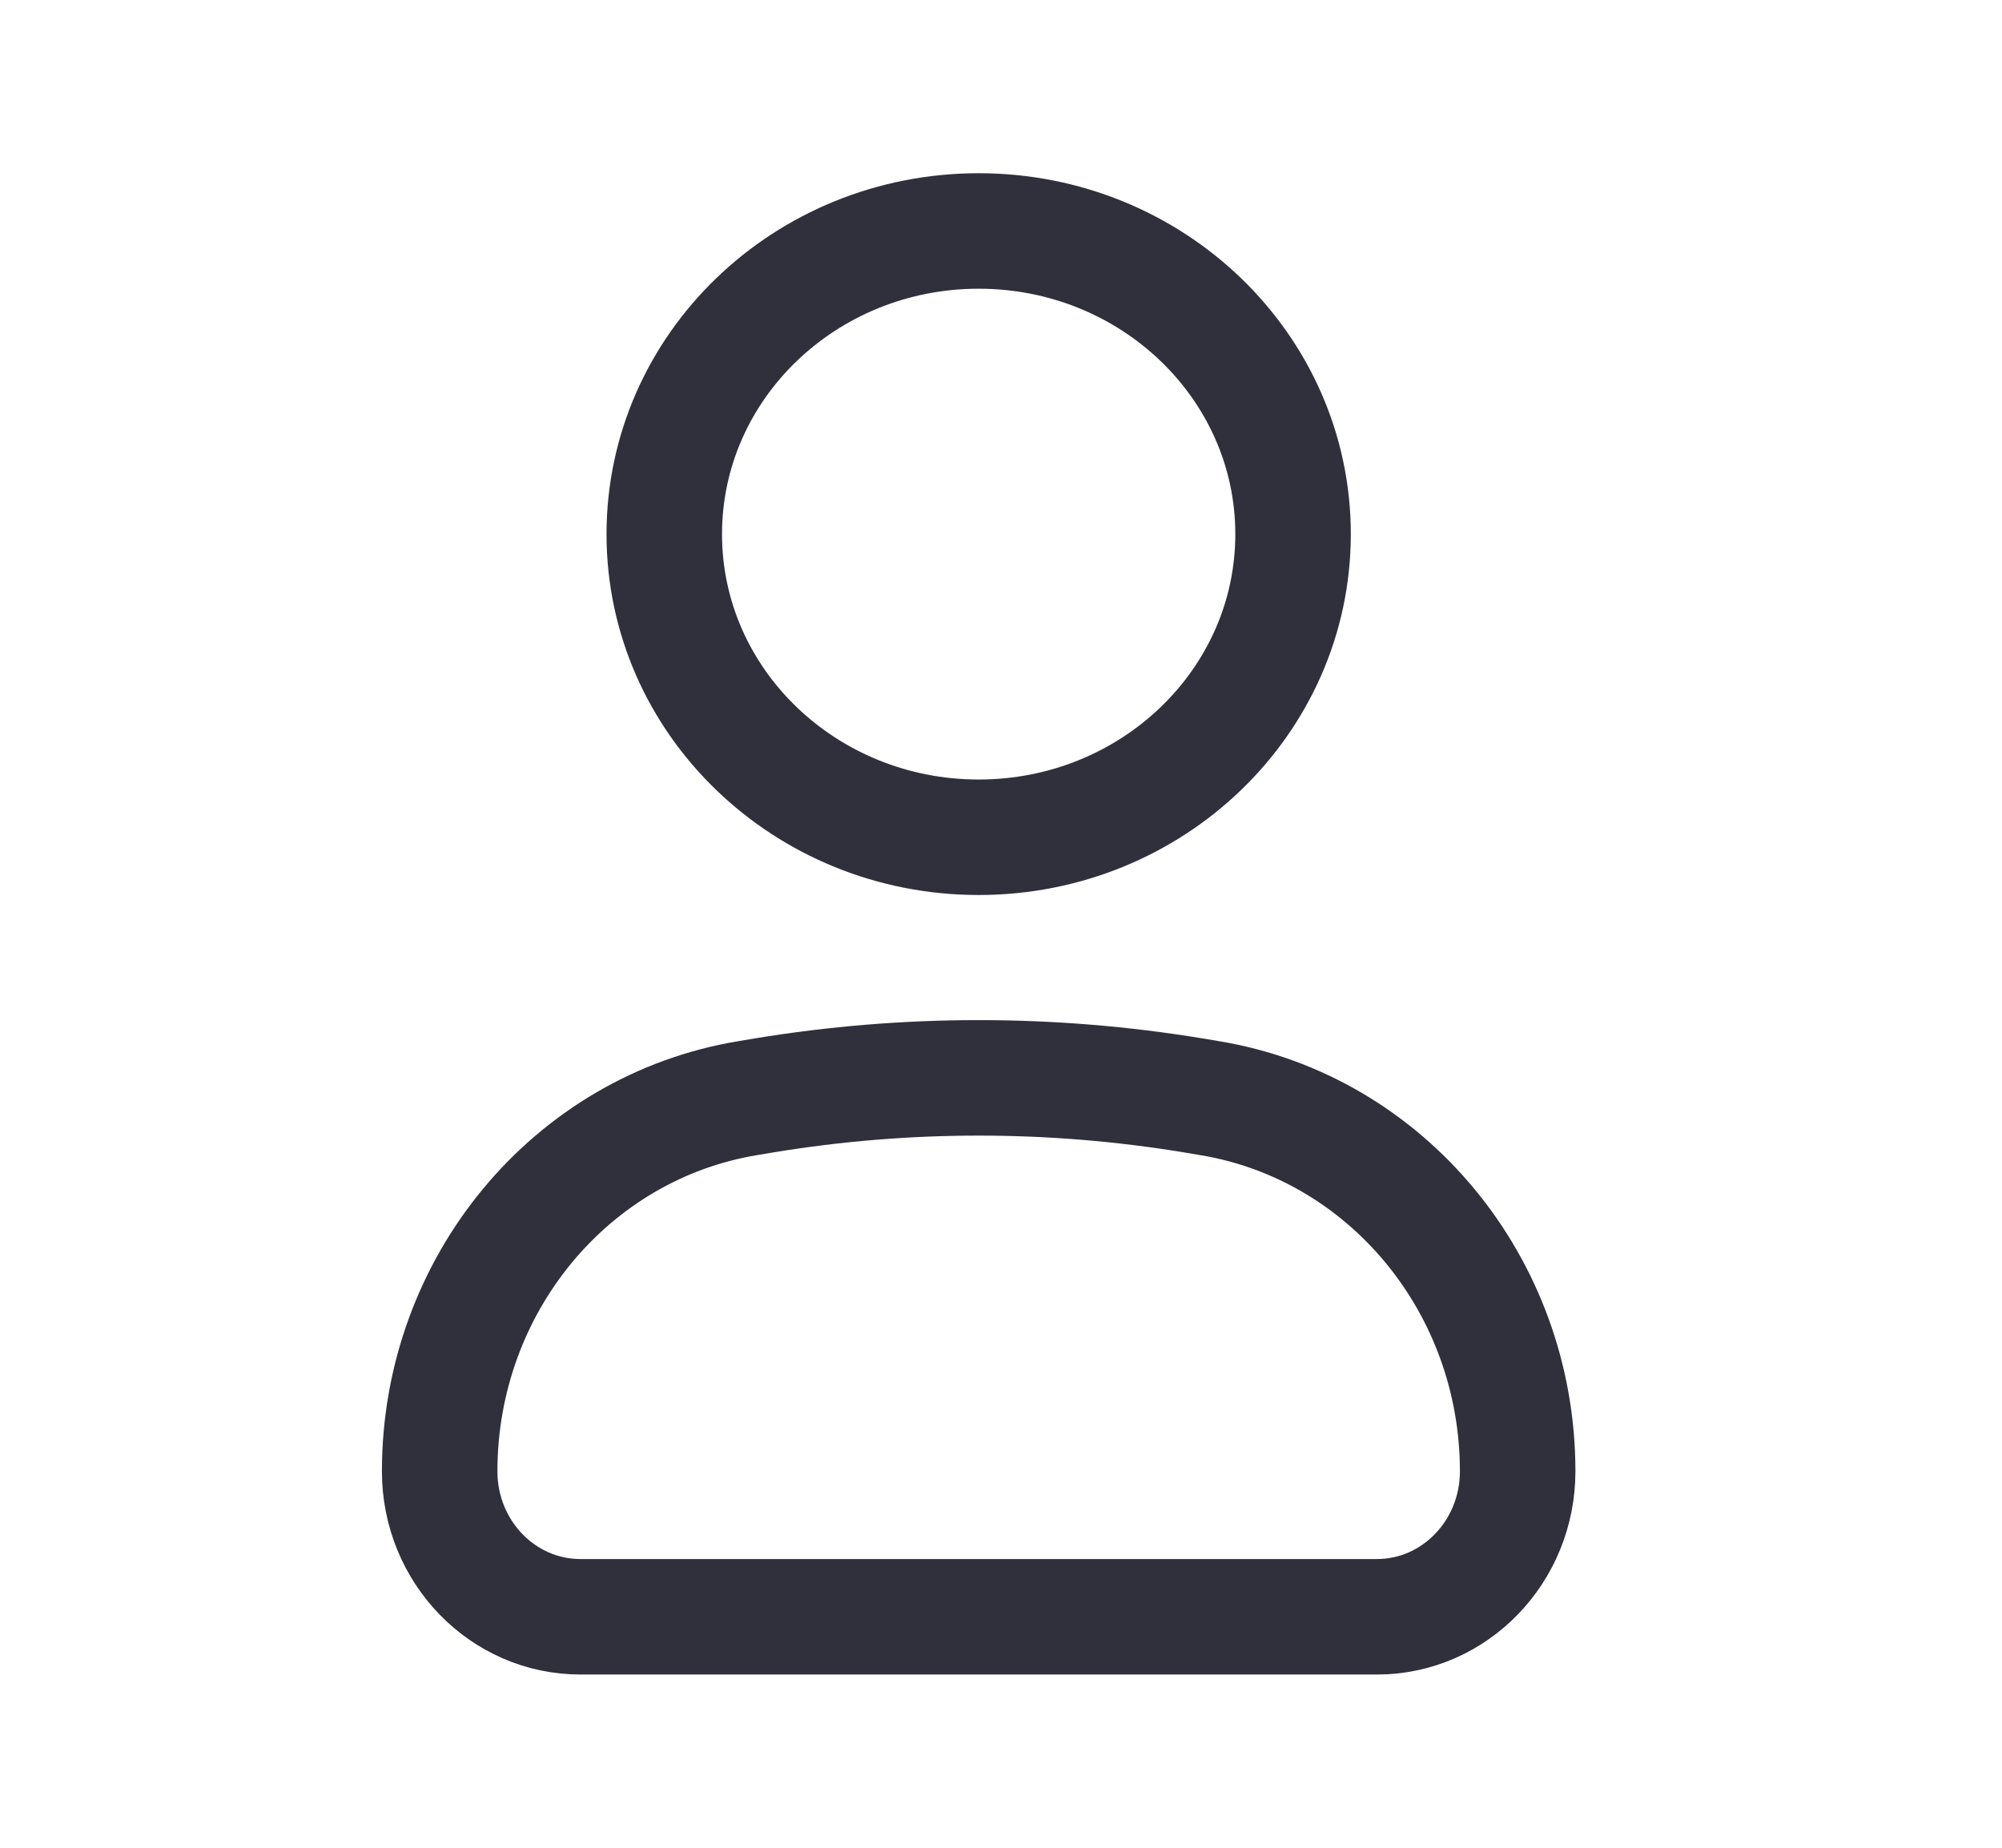
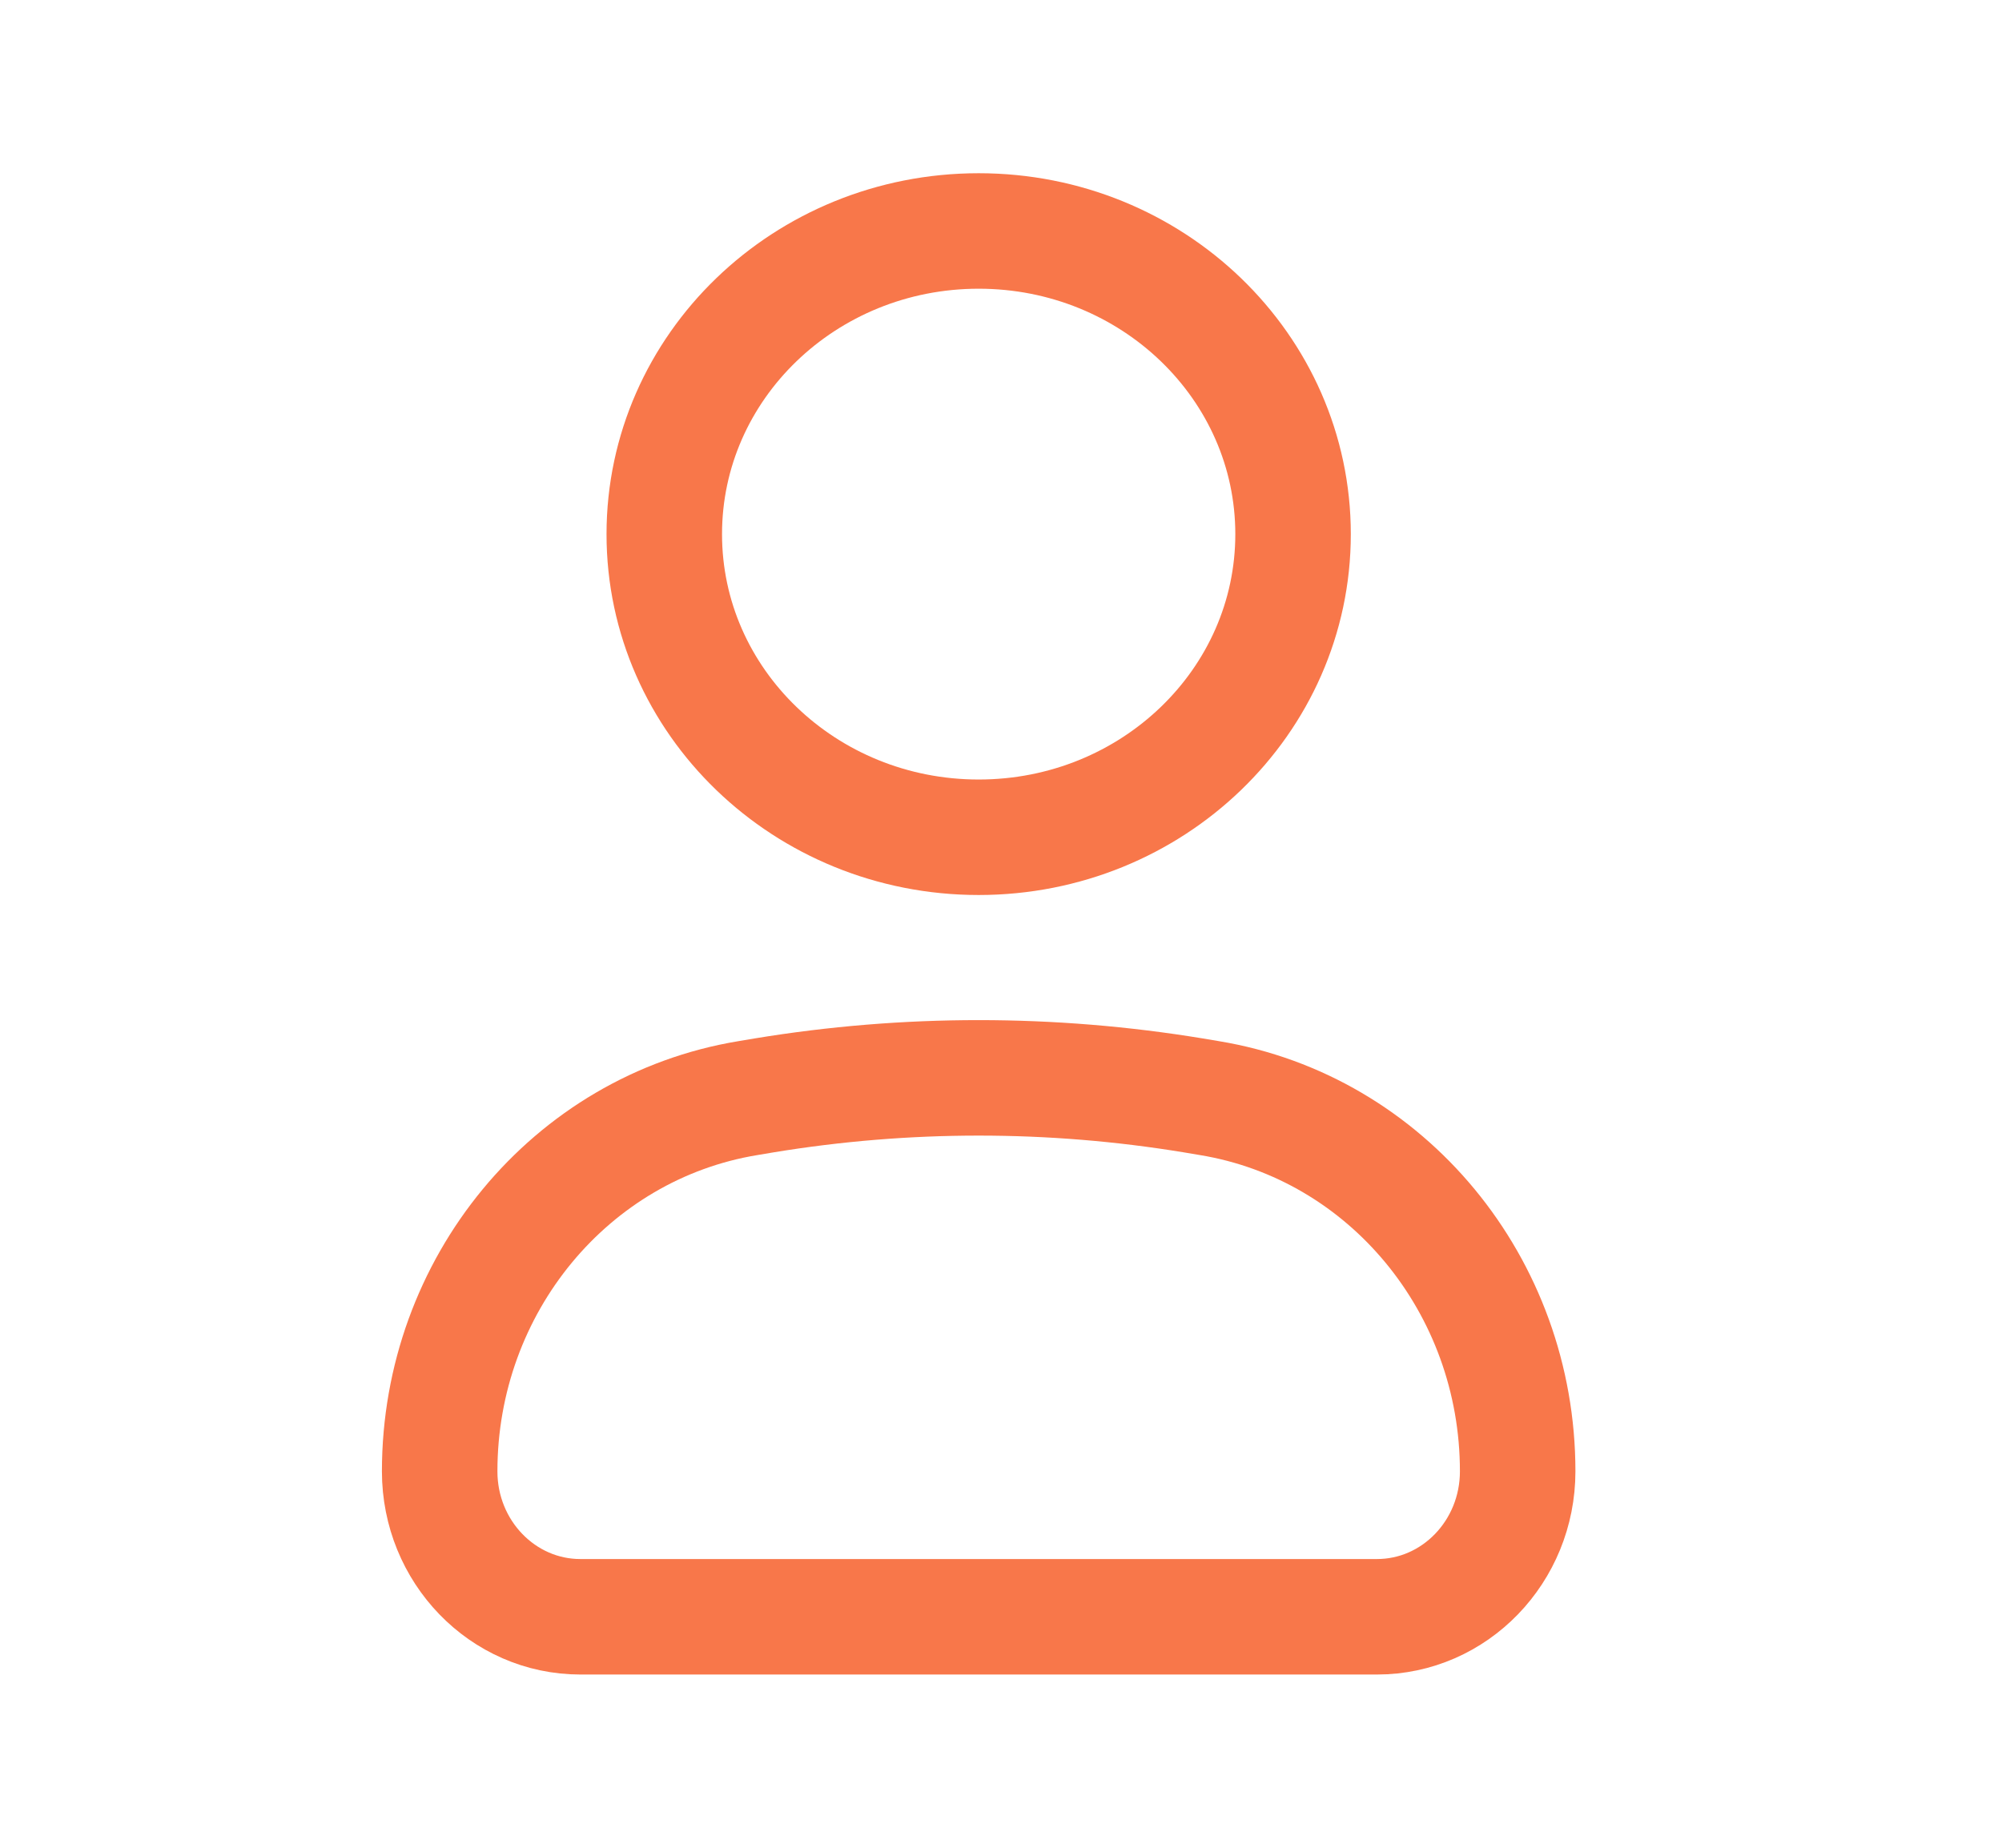
<svg xmlns="http://www.w3.org/2000/svg" width="26" height="24" viewBox="0 0 26 24" fill="none">
-   <path d="M5.71 19.111C5.71 16.698 7.407 14.643 9.714 14.263L9.922 14.228C11.769 13.924 13.651 13.924 15.498 14.228L15.706 14.263C18.013 14.643 19.71 16.698 19.71 19.111C19.71 20.154 18.892 21 17.882 21H7.538C6.528 21 5.71 20.154 5.71 19.111Z" stroke="#302F3C" stroke-width="1.5" />
-   <path d="M16.793 6.938C16.793 9.112 14.965 10.875 12.71 10.875C10.455 10.875 8.627 9.112 8.627 6.938C8.627 4.763 10.455 3 12.71 3C14.965 3 16.793 4.763 16.793 6.938Z" stroke="#302F3C" stroke-width="1.5" />
+   <path d="M5.71 19.111C5.71 16.698 7.407 14.643 9.714 14.263L9.922 14.228C11.769 13.924 13.651 13.924 15.498 14.228L15.706 14.263C18.013 14.643 19.71 16.698 19.71 19.111C19.71 20.154 18.892 21 17.882 21H7.538C6.528 21 5.71 20.154 5.71 19.111Z" stroke="#F8774A" stroke-width="1.5" />
+   <path d="M16.793 6.938C16.793 9.112 14.965 10.875 12.71 10.875C10.455 10.875 8.627 9.112 8.627 6.938C8.627 4.763 10.455 3 12.71 3C14.965 3 16.793 4.763 16.793 6.938Z" stroke="#F8774A" stroke-width="1.5" />
</svg>
